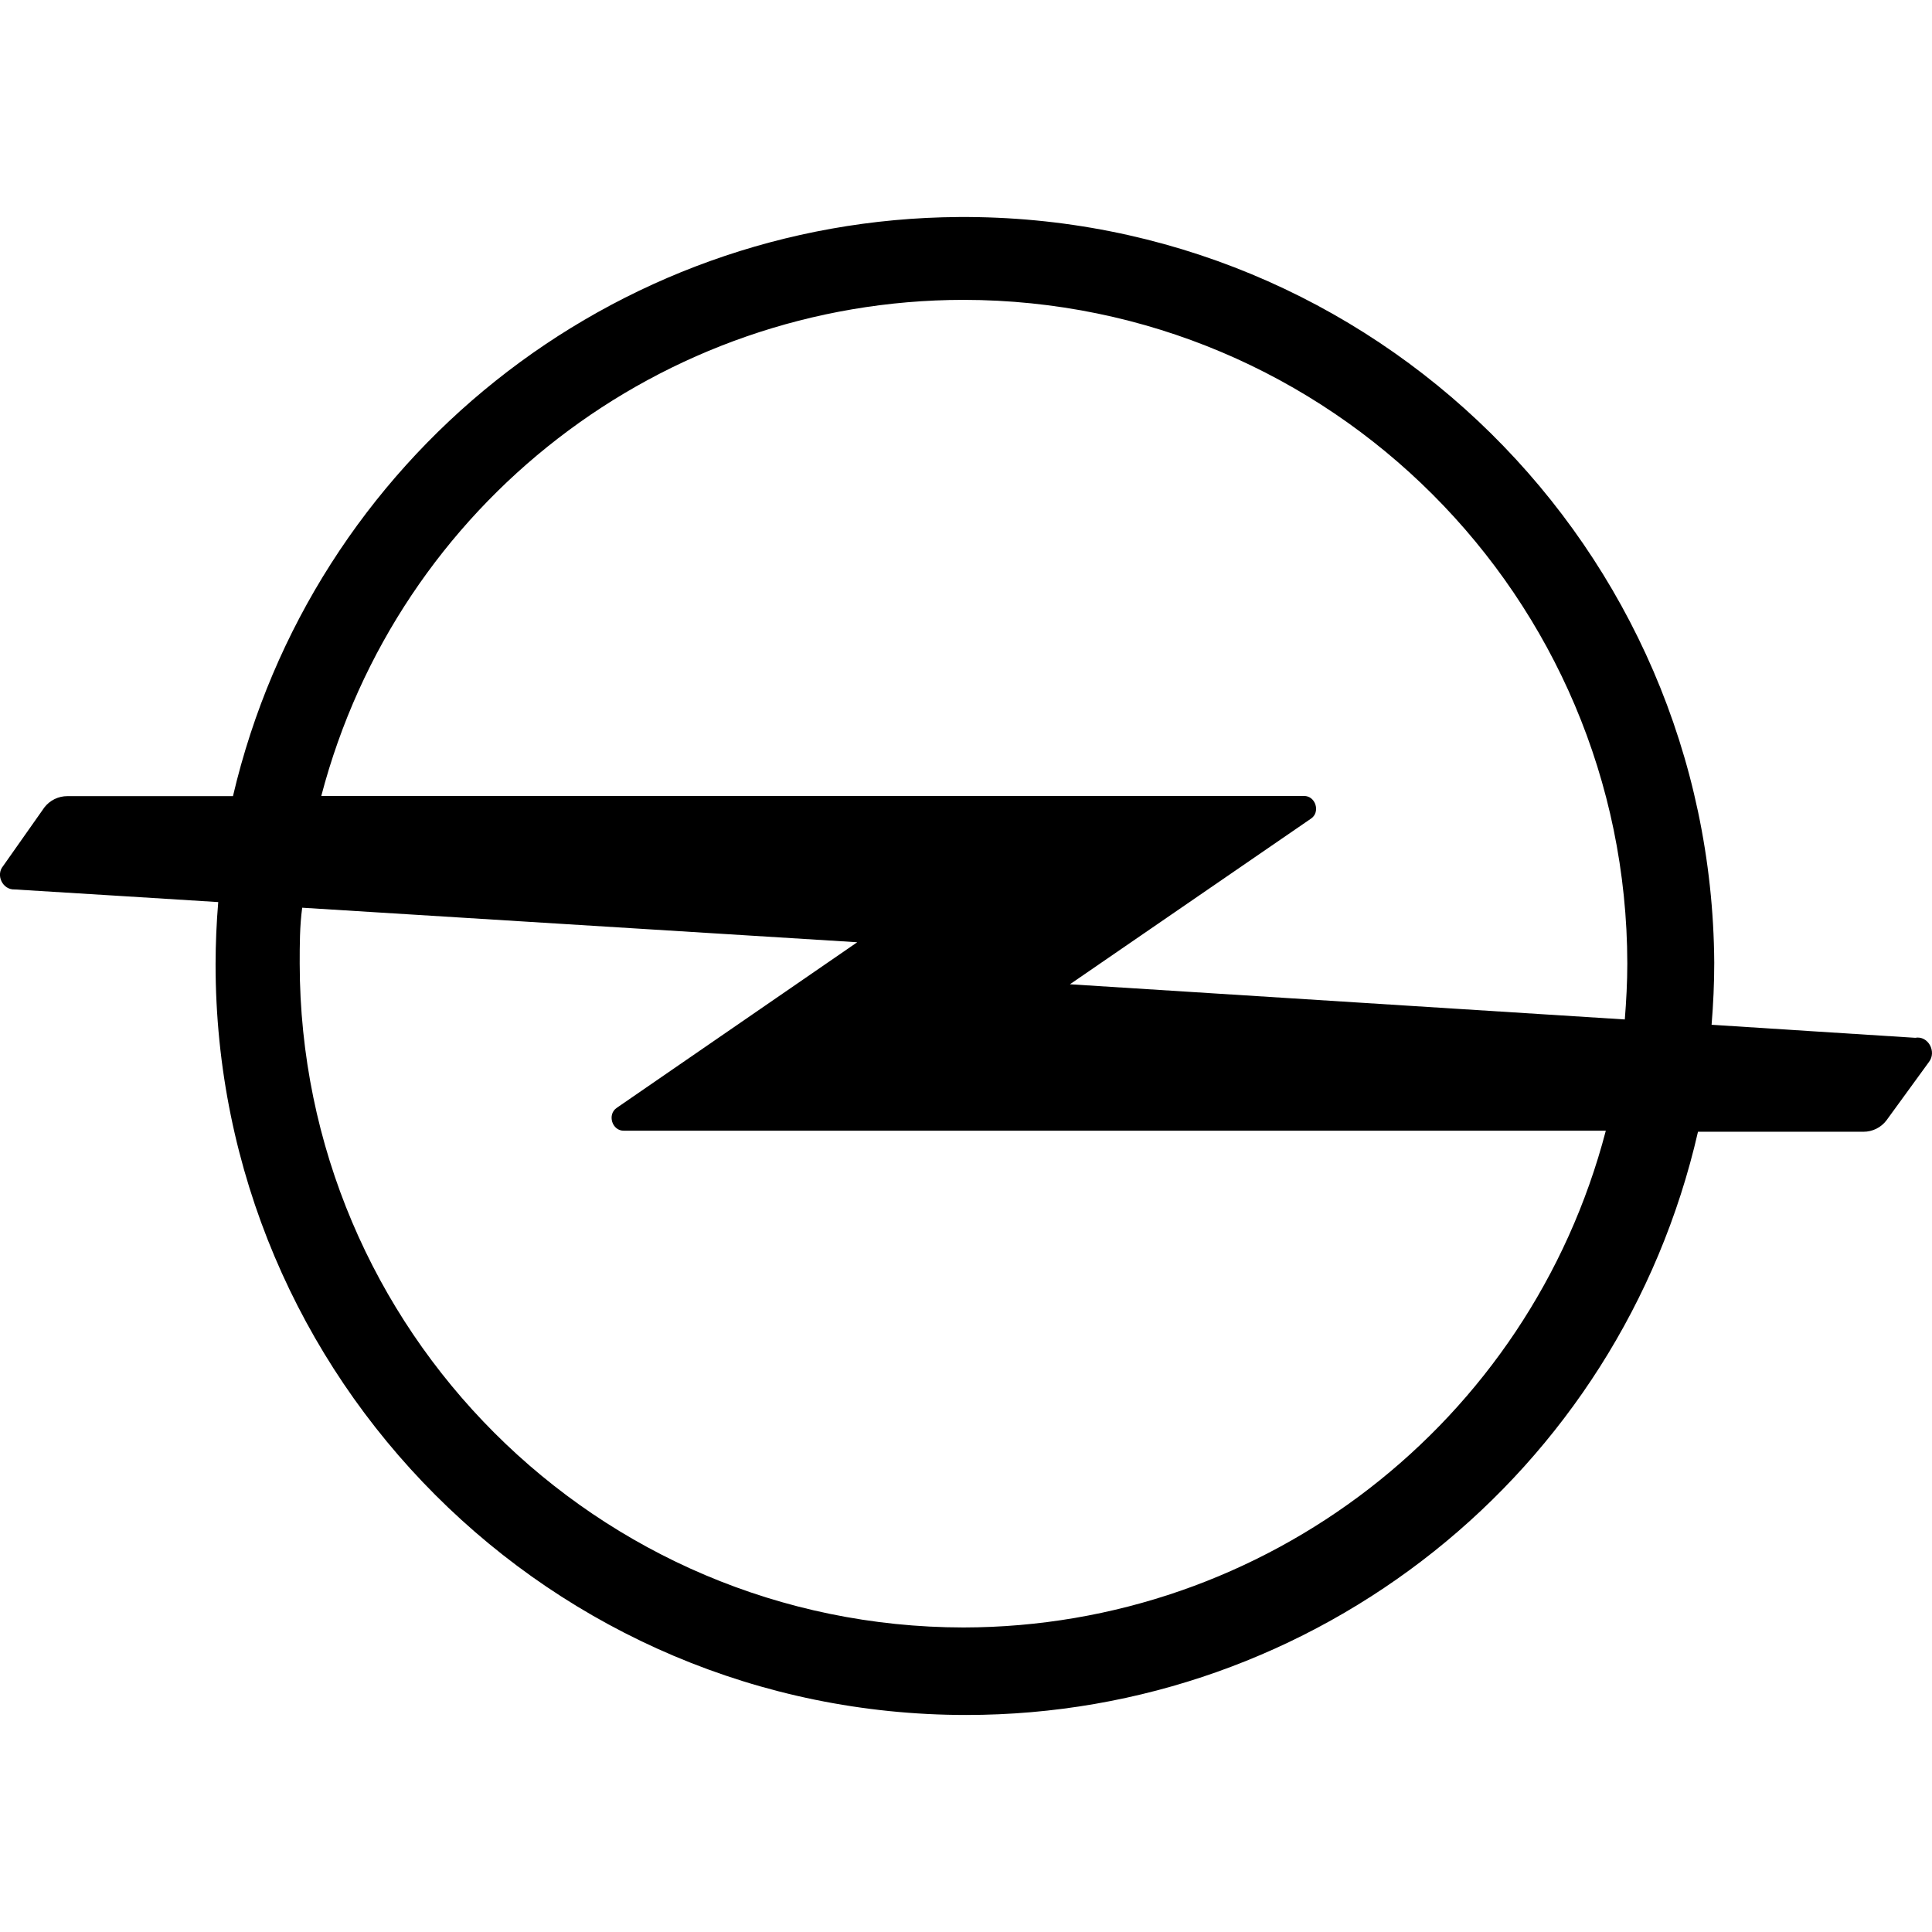
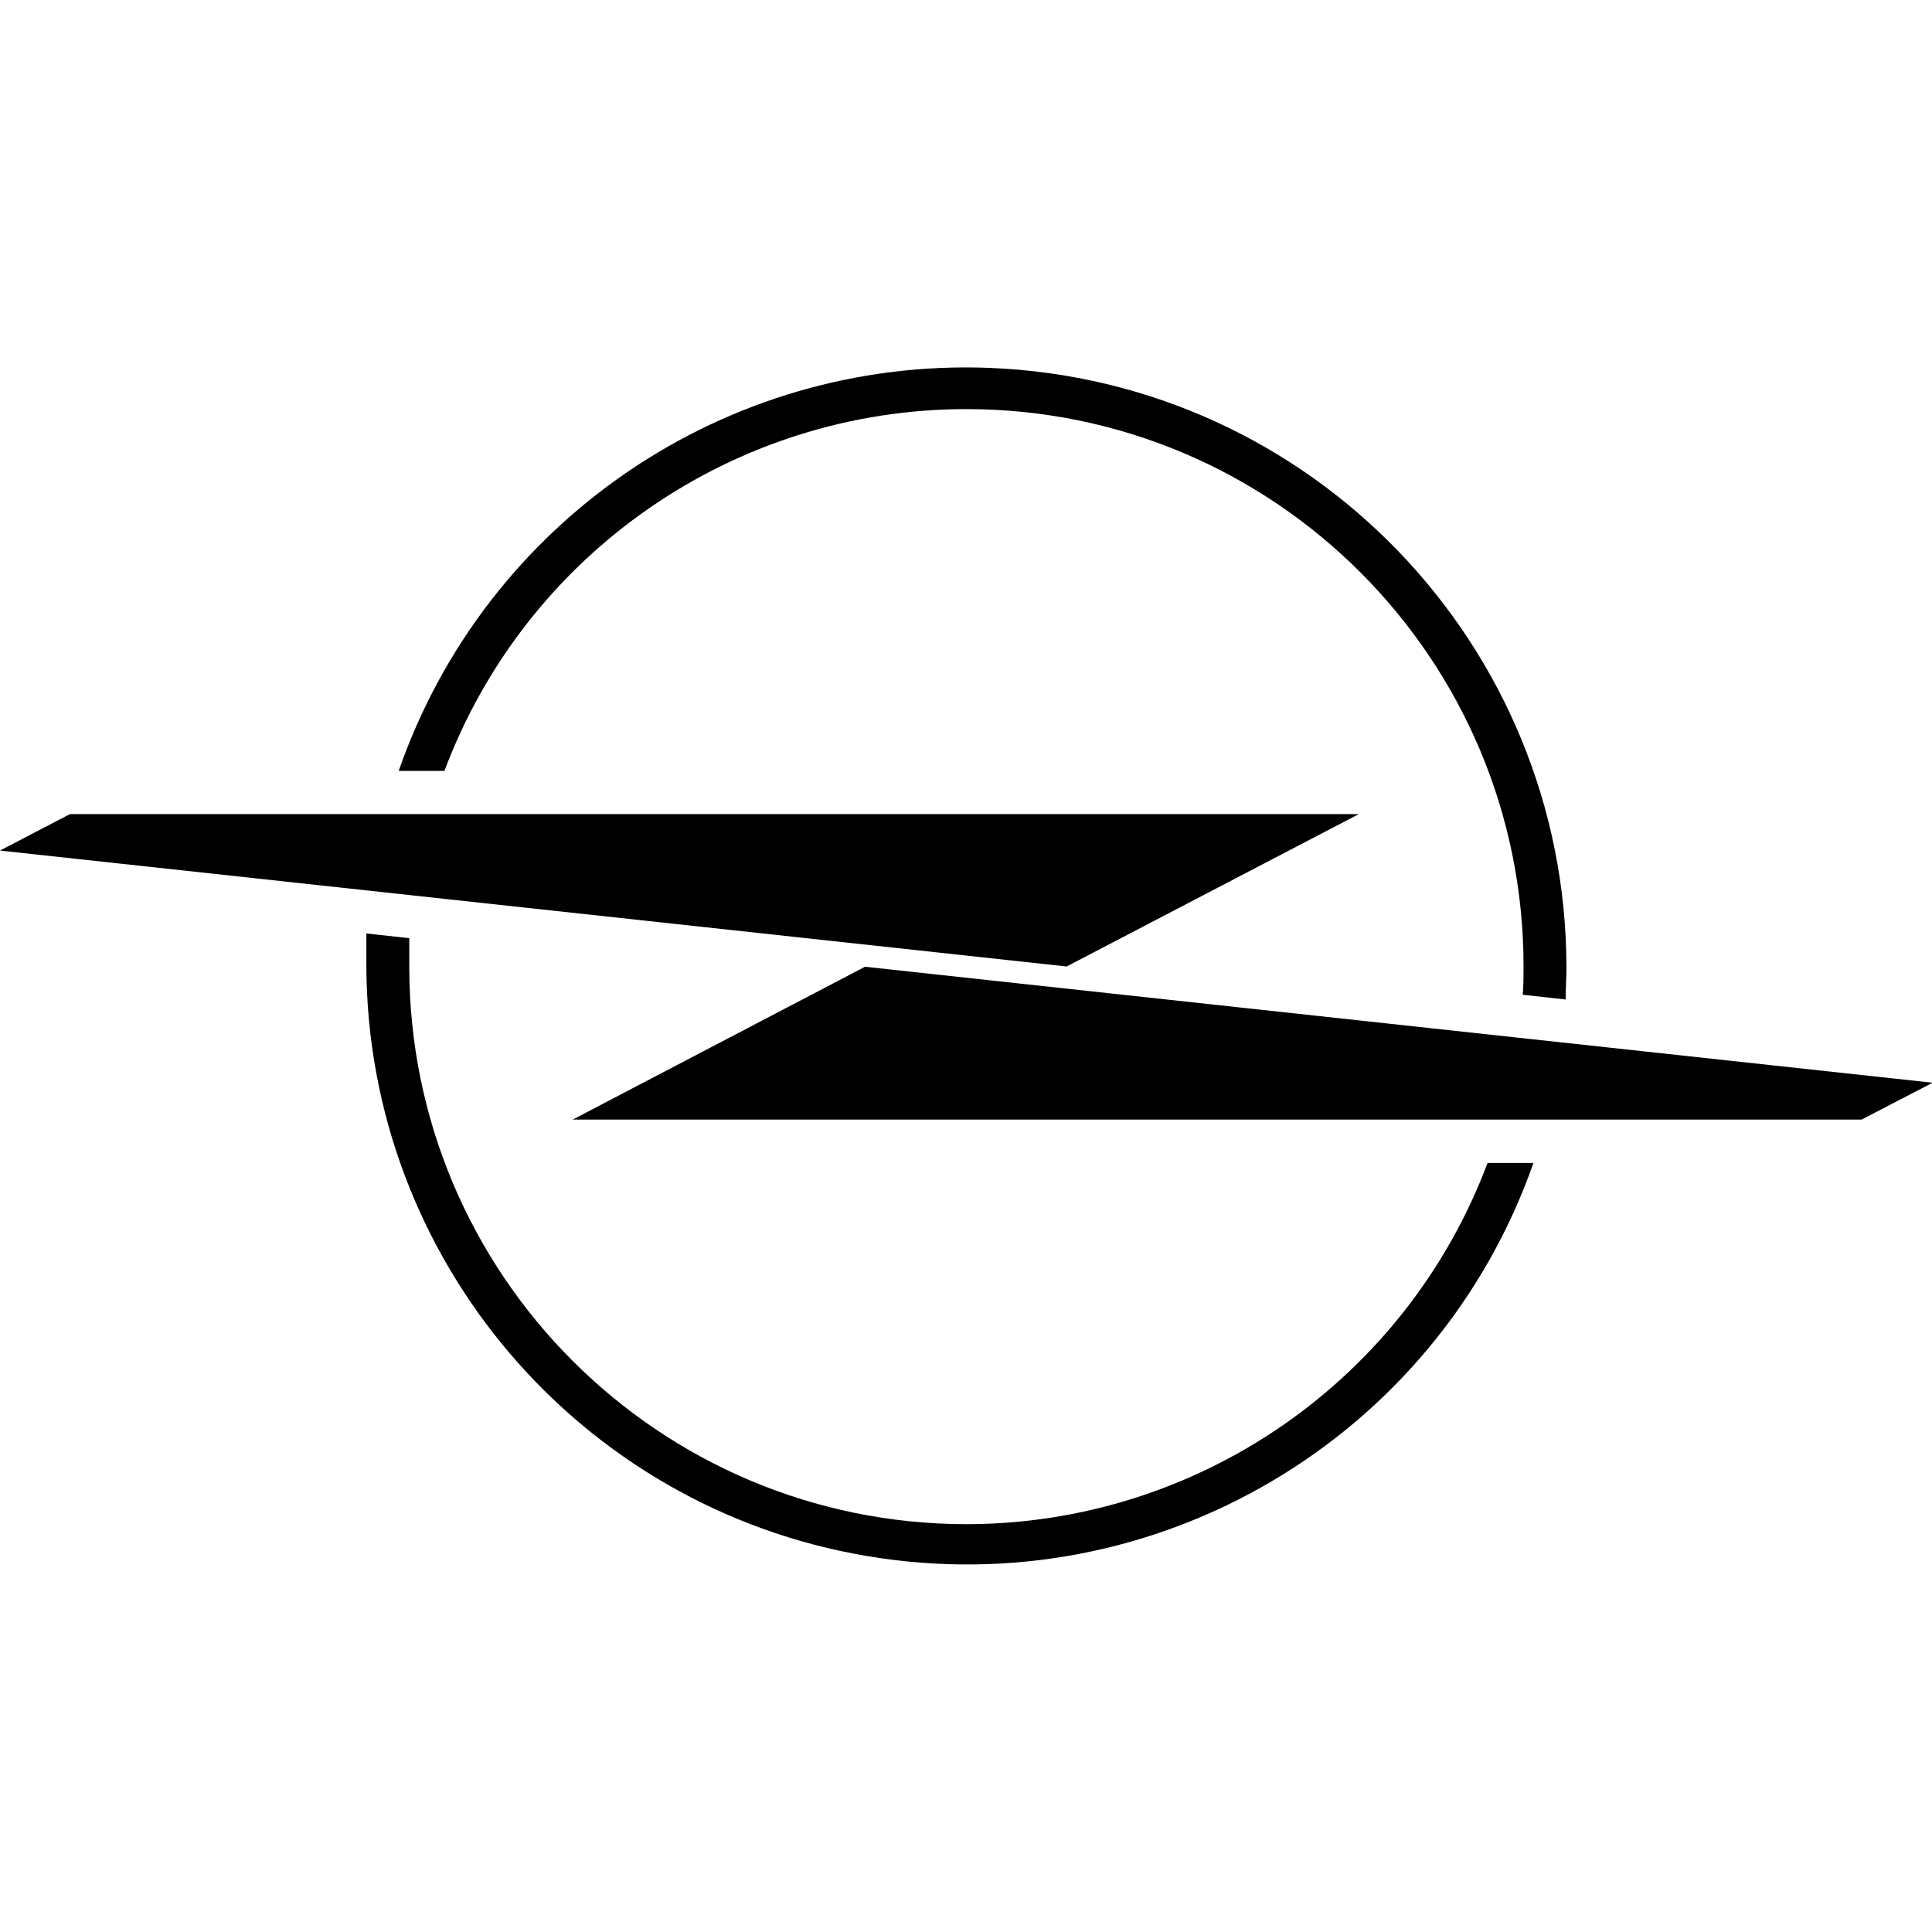
<svg xmlns="http://www.w3.org/2000/svg" role="img" viewBox="0 0 24 24">
-   <path d="M23.791 12.892c-.124-.008-2.515-.16-2.529-.162.021-.257.033-.514.033-.771-.034-5.149-4.235-9.297-9.385-9.263-4.306.028-8.033 3.002-9.016 7.194H.837a.36.36 0 0 0-.285.139l-.514.73c-.094.113-.004.297.144.29.144.009 2.485.153 2.529.157a9.448 9.448 0 0 0-.033.771c-.001 5.15 4.173 9.326 9.323 9.327 4.349.001 8.121-3.005 9.092-7.245h2.056a.357.357 0 0 0 .285-.141l.529-.727c.097-.126-.01-.329-.172-.299zM11.968 3.725c4.552.004 8.241 3.693 8.247 8.245 0 .234-.013.465-.031.694l-6.893-.437 2.992-2.056c.124-.079.061-.288-.087-.283H3.991c.951-3.628 4.227-6.159 7.977-6.163zm0 16.492c-4.552-.006-8.24-3.695-8.245-8.247 0-.234 0-.465.031-.694l6.895.429-2.986 2.056c-.124.082-.06.29.09.285h12.195c-.949 3.631-4.227 6.166-7.98 6.171z" />
+   <path d="M12.291 4.57a7.46 7.46 0 0 0-7.338 5.006h.568a6.926 6.926 0 0 1 6.483-4.494 6.922 6.922 0 0 1 6.922 6.924c0 .116 0 .234-.01.351l.533.059c0-.134.01-.273.01-.4a7.46 7.46 0 0 0-7.168-7.446zM.869 10.113 0 10.566l13.25 1.44 3.63-1.893H.87zm3.682 1.483v.41a7.46 7.46 0 0 0 14.498 2.441h-.57a6.924 6.924 0 0 1-6.475 4.487 6.928 6.928 0 0 1-6.92-6.928v-.352l-.533-.058zm6.193.414-3.63 1.898h16.011l.873-.453v-.006l-13.254-1.44zm13.254 1.44H24l-.002-.007v.006z" />
</svg>
